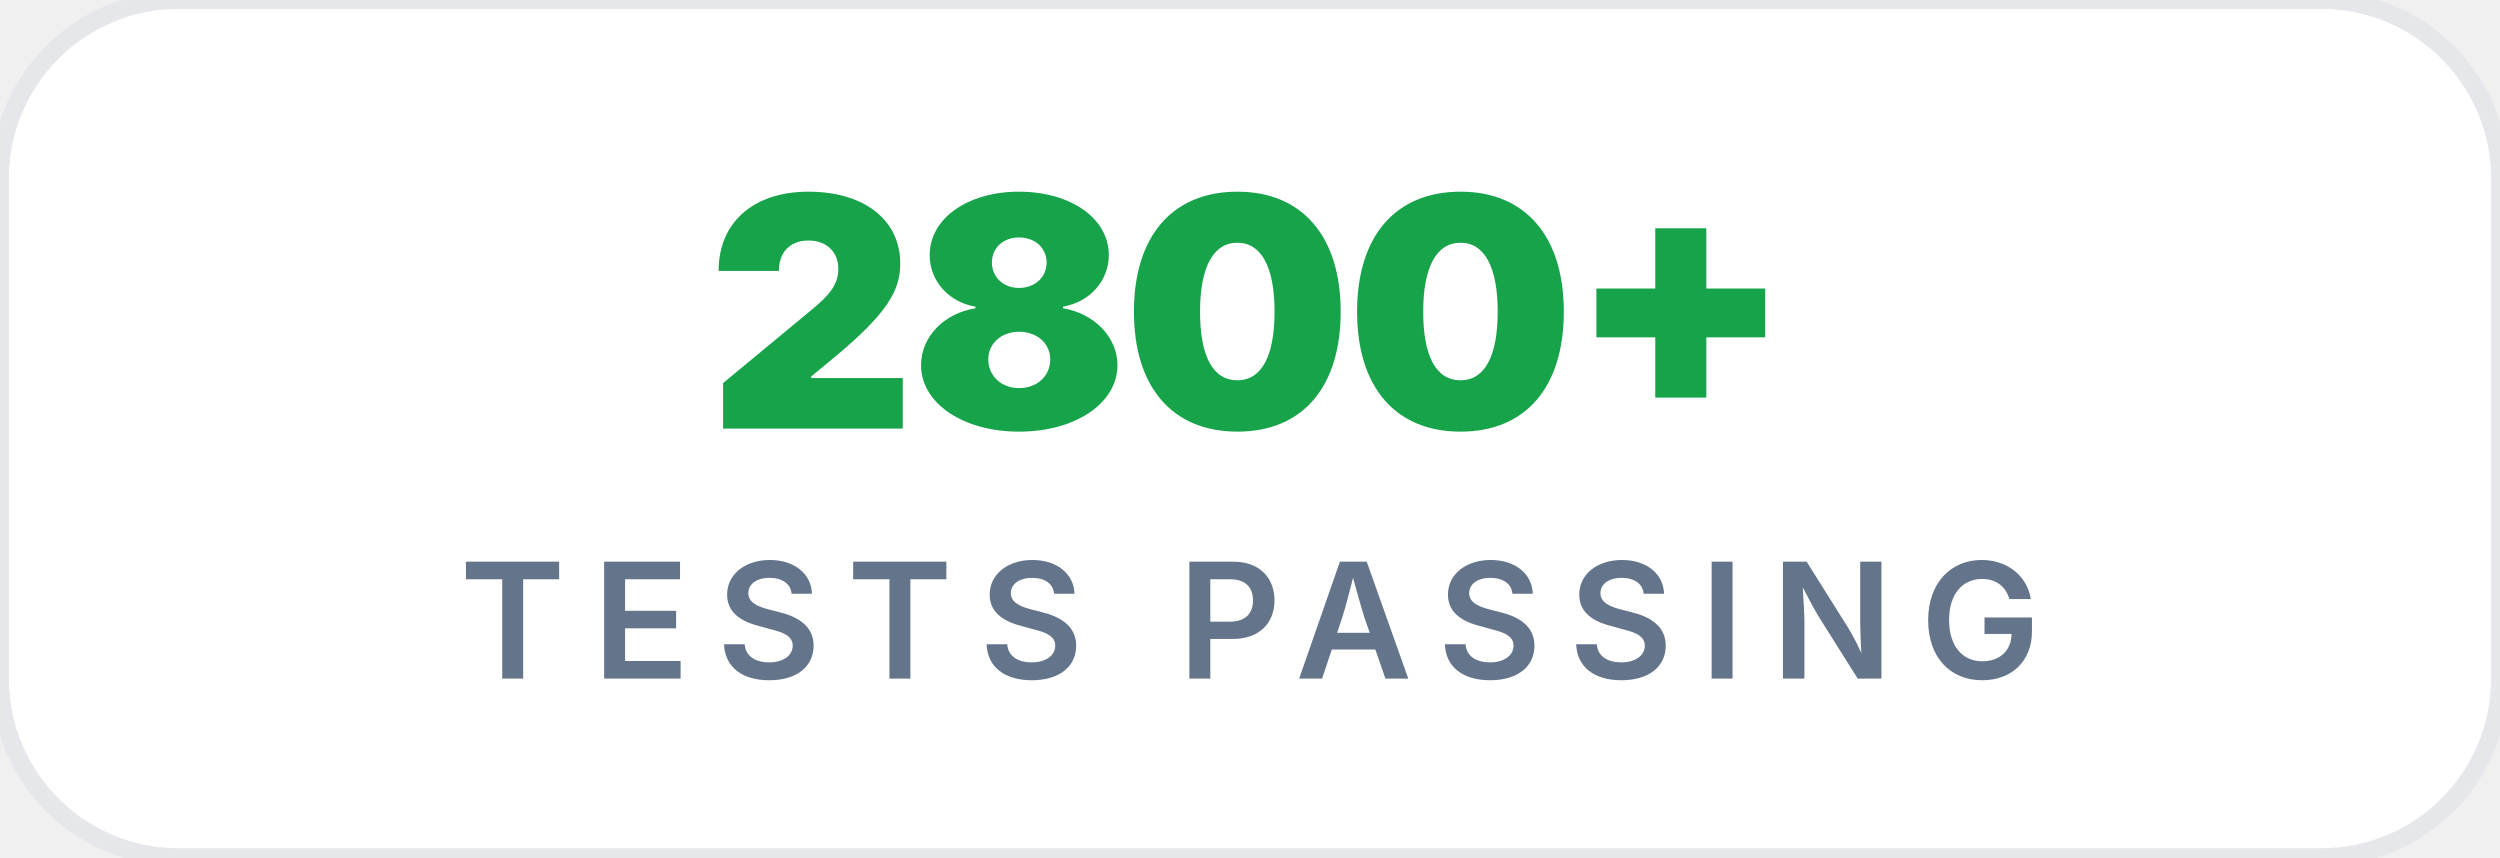
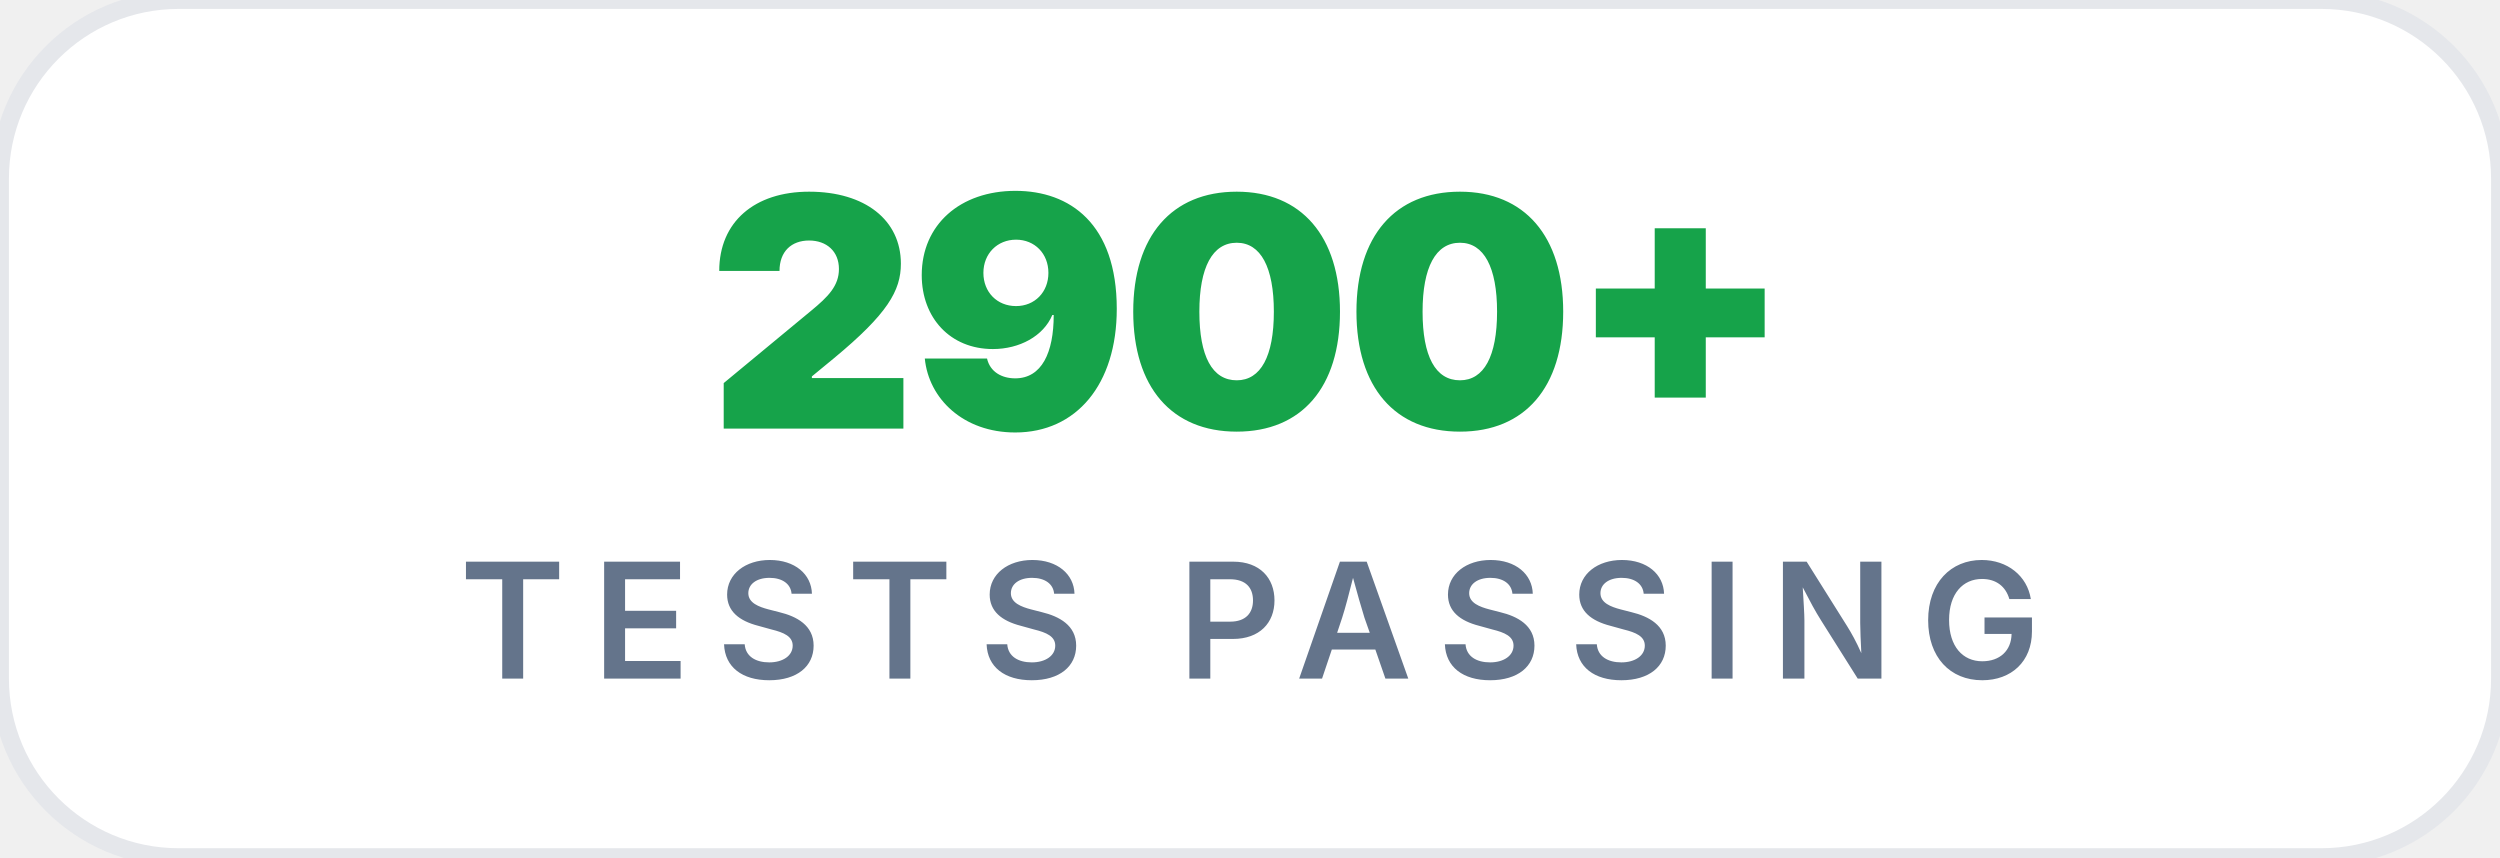
- <svg xmlns="http://www.w3.org/2000/svg" viewBox="0 0 140 48" fill="none" role="img" aria-label="TESTS PASSING: 2800+">
+ <svg xmlns="http://www.w3.org/2000/svg" viewBox="0 0 140 48" fill="none" role="img" aria-label="TESTS PASSING: 2900+">
  <rect x="0" y="0" width="140" height="48" rx="10" fill="#FFFFFF" stroke="#E5E7EB" stroke-width="1" />
-   <text x="70" y="24" fill="#16A34A" font-family="ui-sans-serif, -apple-system, &quot;Segoe UI&quot;, Inter, system-ui, sans-serif" font-size="18" font-weight="900" text-anchor="middle" letter-spacing="-0.3">2800+</text>
+   <text x="70" y="24" fill="#16A34A" font-family="ui-sans-serif, -apple-system, &quot;Segoe UI&quot;, Inter, system-ui, sans-serif" font-size="18" font-weight="900" text-anchor="middle" letter-spacing="-0.3">2900+</text>
  <text x="70" y="38" fill="#64748B" font-family="ui-sans-serif, -apple-system, &quot;Segoe UI&quot;, Inter, system-ui, sans-serif" font-size="9" font-weight="600" text-anchor="middle" letter-spacing="1.5">TESTS PASSING</text>
</svg>
